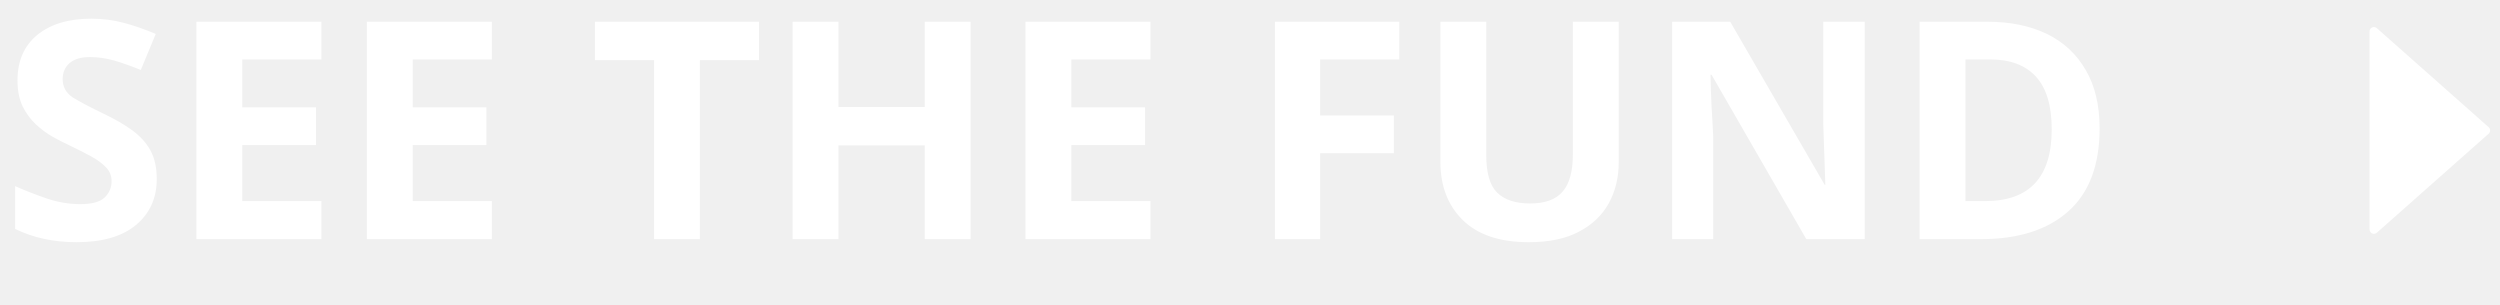
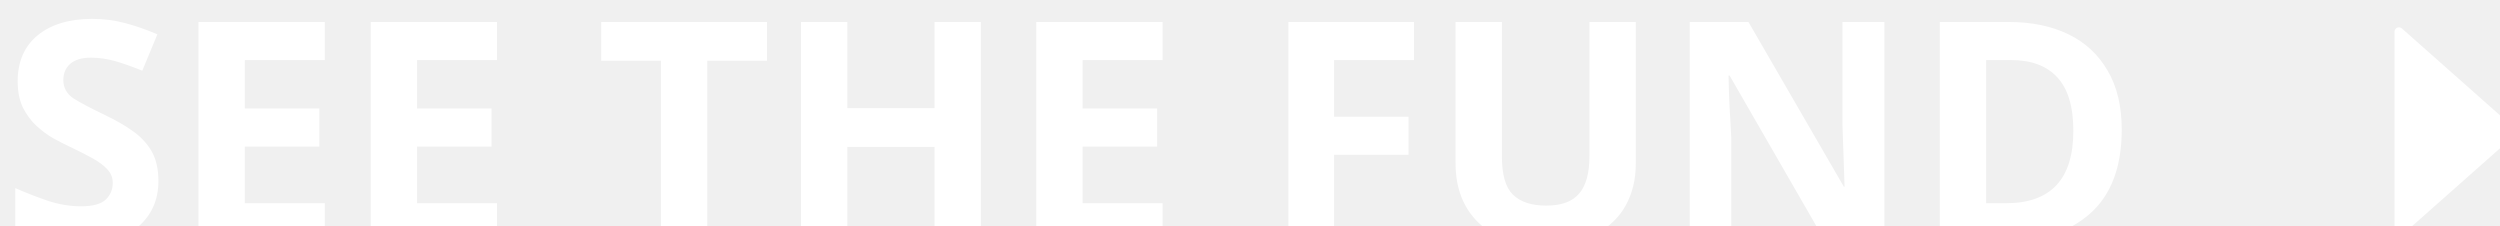
- <svg xmlns="http://www.w3.org/2000/svg" width="115px" height="14px" viewBox="0 0 115 14" version="1.1">
+ <svg xmlns="http://www.w3.org/2000/svg" version="1.1">
  <defs />
  <g id="Page-1" stroke="none" stroke-width="1" fill="none" fill-rule="evenodd">
    <g id="lifepath_cta" fill="#FFFFFF">
      <g id="Group">
        <path d="M109.333,1.294 L114.478,5.85 C114.561,5.923 114.569,6.05 114.495,6.133 C114.49,6.139 114.484,6.144 114.478,6.15 L109.333,10.706 C109.25,10.779 109.123,10.771 109.05,10.688 C109.018,10.652 109,10.605 109,10.556 L109,1.444 C109,1.334 109.09,1.244 109.2,1.244 C109.249,1.244 109.296,1.262 109.333,1.294 Z" id="Rectangle-2" />
        <text id="SEE-THE-FUND" font-family="AvenirNextLTPro-Bold, Avenir Next LT Pro" font-size="14" font-weight="bold">
          <tspan x="0.055" y="11">SEE THE FUND</tspan>
        </text>
      </g>
    </g>
  </g>
</svg>
